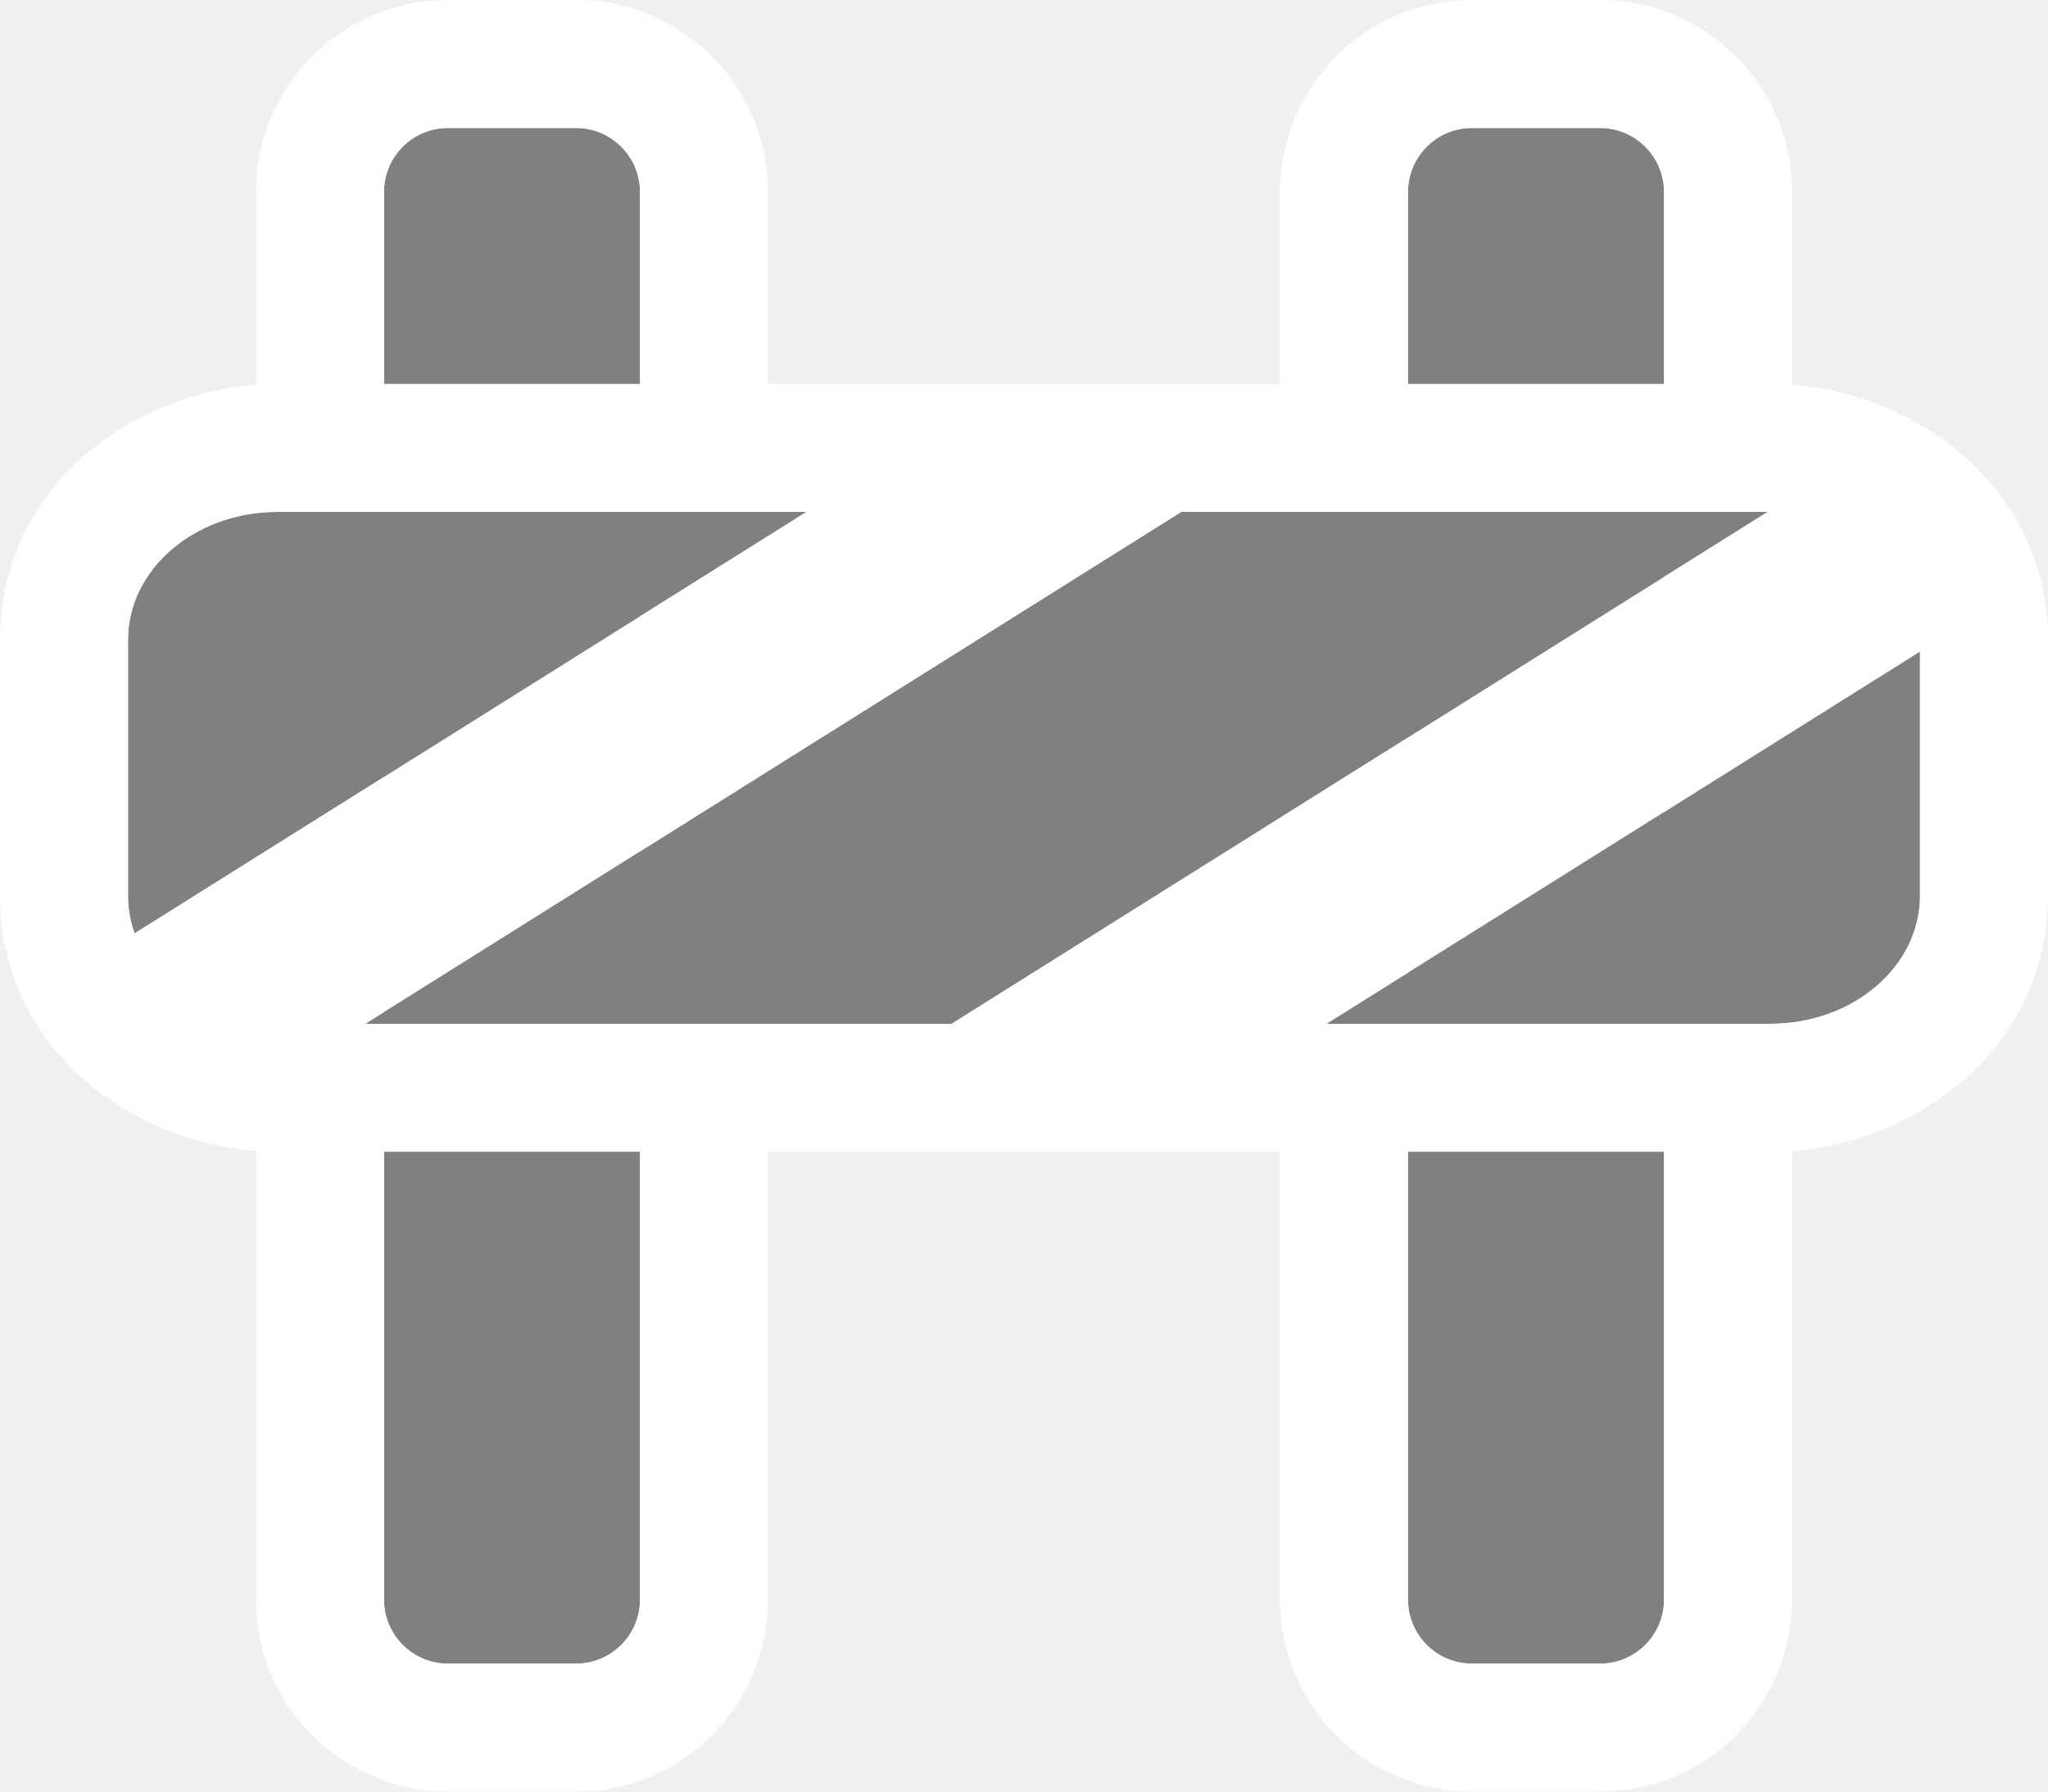
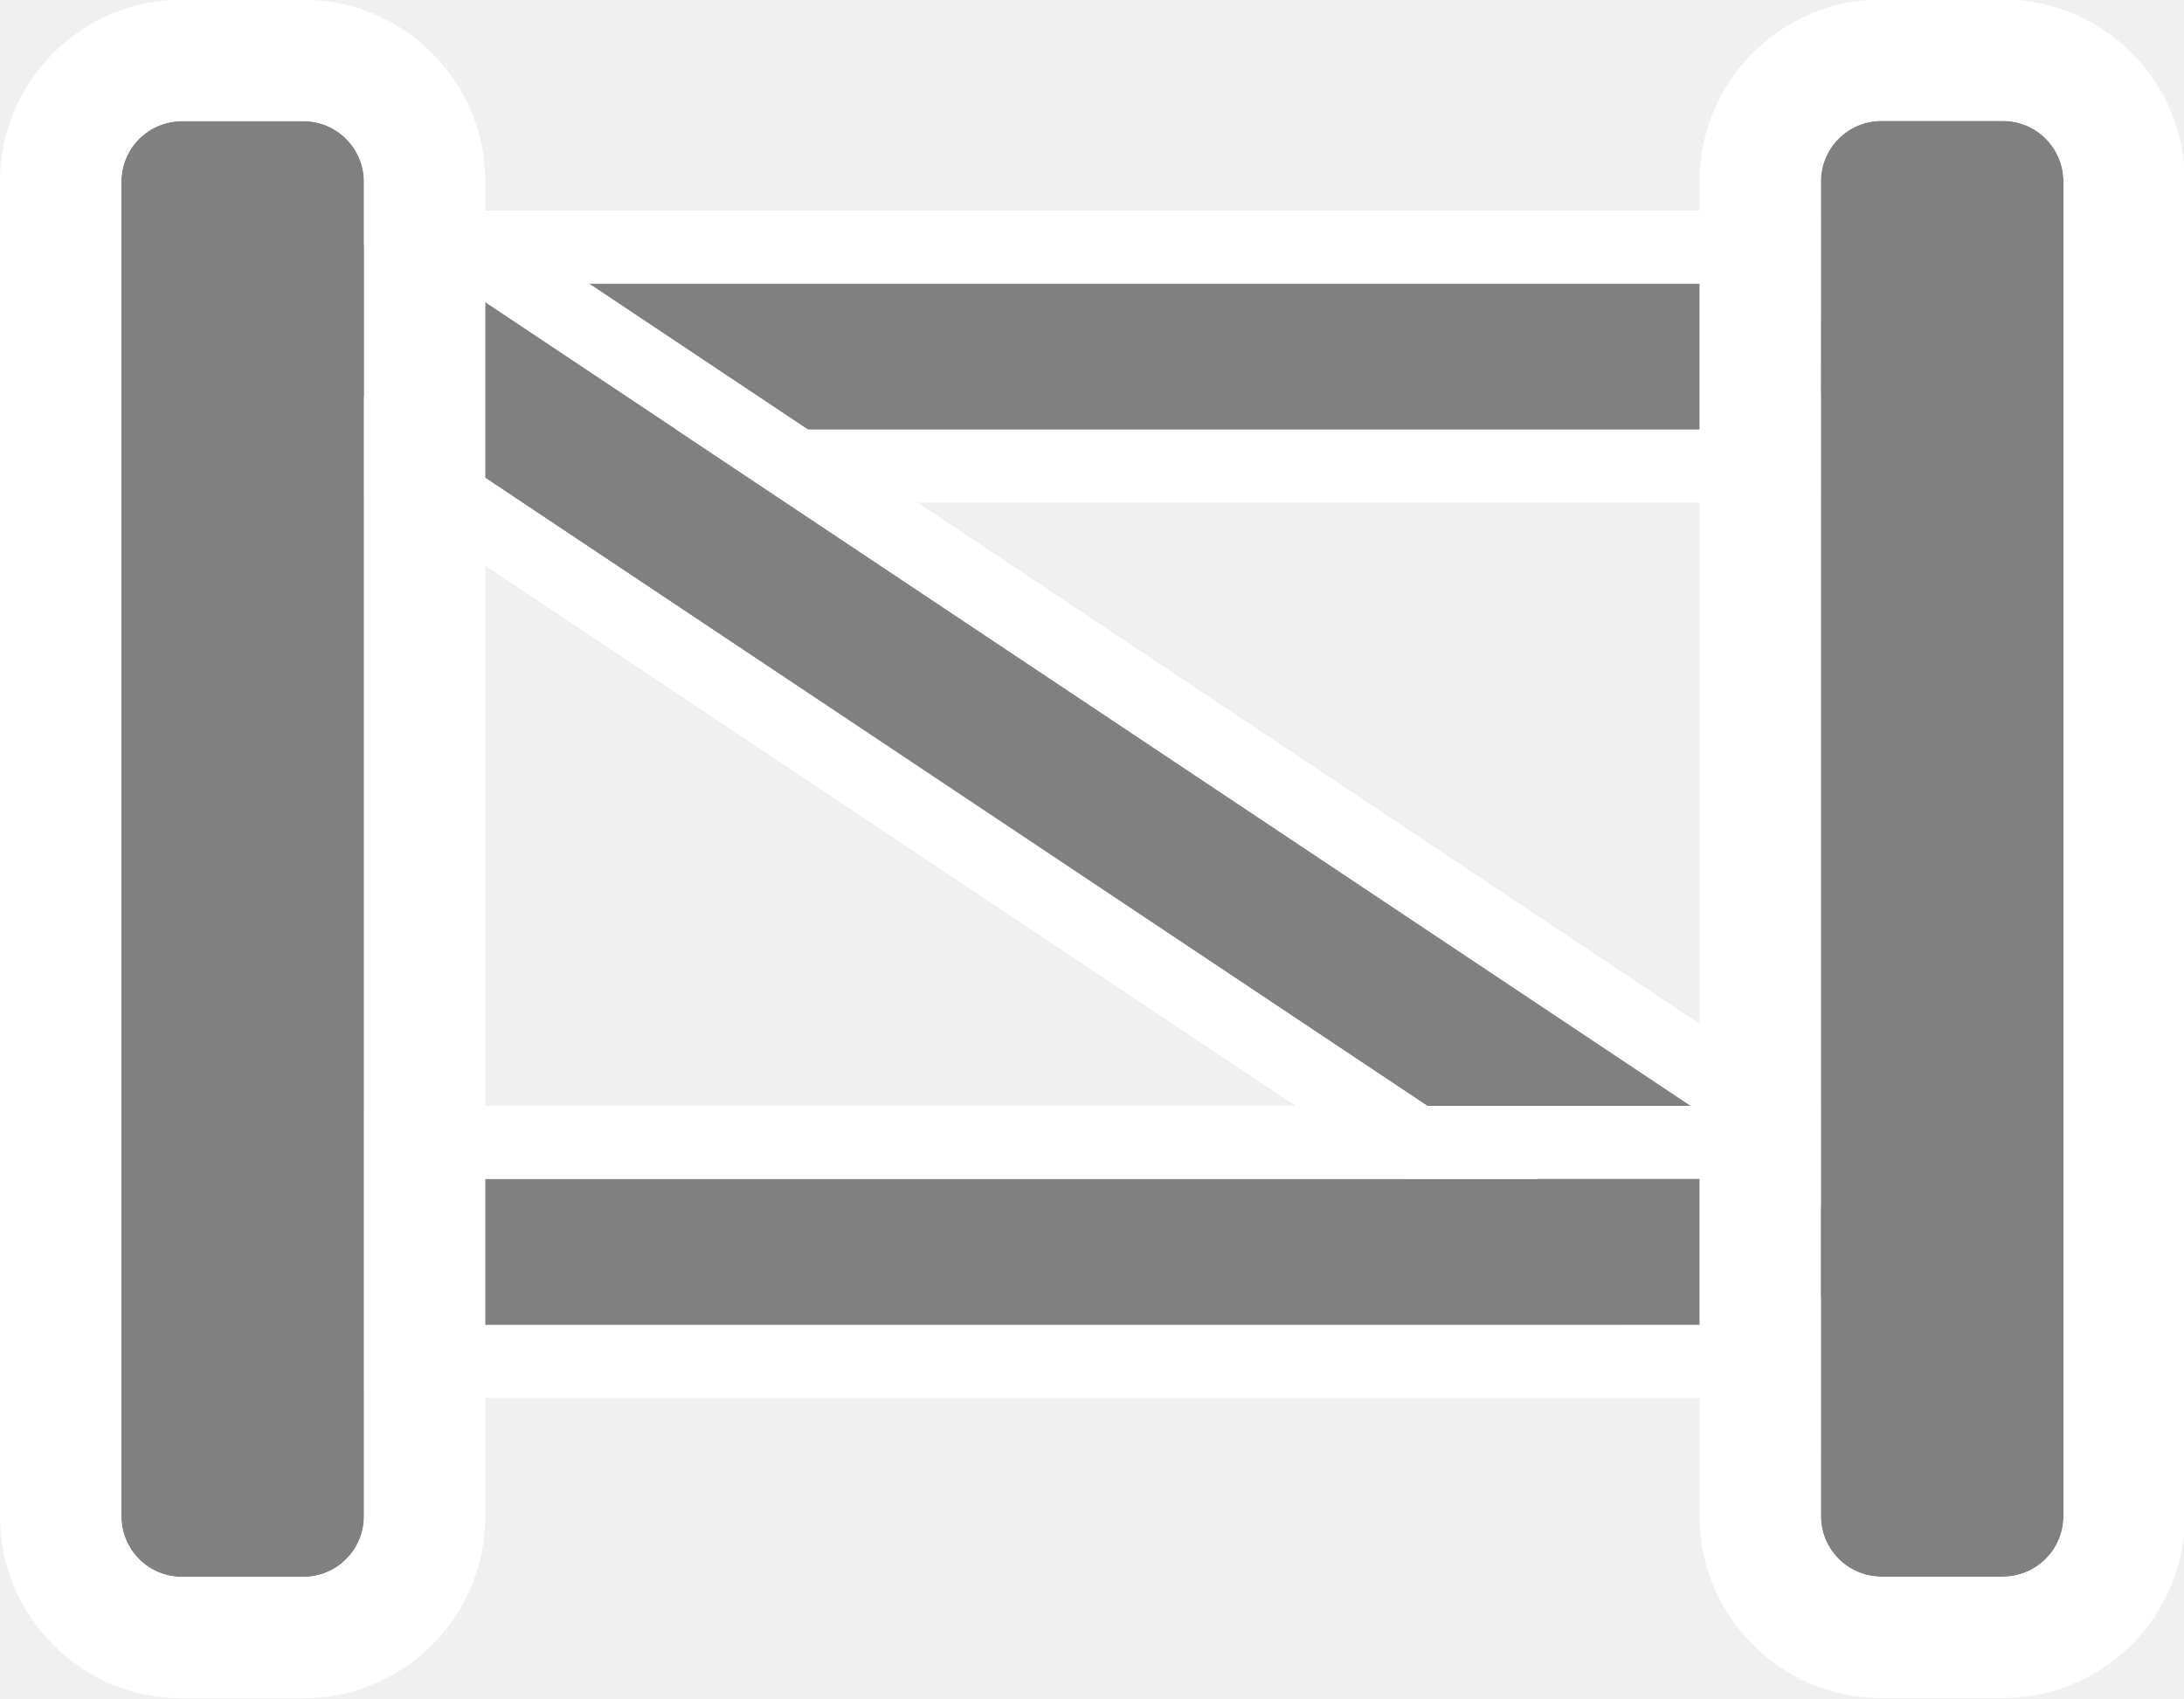
- <svg xmlns="http://www.w3.org/2000/svg" width="16" height="14" viewBox="0 0 16 14" fill="none">
-   <path d="M3 1.5C3 1.224 3.224 1 3.5 1H4.5C4.776 1 5 1.224 5 1.5V12.5C5 12.776 4.776 13 4.5 13H3.5C3.224 13 3 12.776 3 12.5V1.5Z" fill="#808080" />
-   <path fill-rule="evenodd" clip-rule="evenodd" d="M3.5 0H4.5C5.328 0 6 0.672 6 1.5V12.5C6 13.328 5.328 14 4.5 14H3.5C2.672 14 2 13.328 2 12.5V1.5C2 0.672 2.672 0 3.5 0ZM3.5 1C3.224 1 3 1.224 3 1.5V12.5C3 12.776 3.224 13 3.5 13H4.5C4.776 13 5 12.776 5 12.5V1.5C5 1.224 4.776 1 4.5 1H3.5Z" fill="white" />
-   <path d="M11 1.5C11 1.224 11.224 1 11.5 1H12.5C12.776 1 13 1.224 13 1.5V12.5C13 12.776 12.776 13 12.5 13H11.5C11.224 13 11 12.776 11 12.5V1.5Z" fill="#808080" />
-   <path fill-rule="evenodd" clip-rule="evenodd" d="M11.5 0H12.5C13.328 0 14 0.672 14 1.5V12.5C14 13.328 13.328 14 12.5 14H11.5C10.672 14 10 13.328 10 12.5V1.5C10 0.672 10.672 0 11.5 0ZM11.5 1C11.224 1 11 1.224 11 1.5V12.5C11 12.776 11.224 13 11.5 13H12.5C12.776 13 13 12.776 13 12.5V1.5C13 1.224 12.776 1 12.5 1H11.5Z" fill="white" />
-   <path fill-rule="evenodd" clip-rule="evenodd" d="M6.301 4H2.167C1.522 4 1 4.448 1 5V7C1 7.102 1.018 7.201 1.051 7.294L6.301 4ZM2.854 8H7.435L13.81 4H9.229L2.854 8ZM13.833 8H10.363L15 5.091V7C15 7.552 14.478 8 13.833 8Z" fill="#808080" />
-   <path fill-rule="evenodd" clip-rule="evenodd" d="M1.1701e-06 7C-4.43967e-06 6.219 1.19436e-05 5 1.19436e-05 5C1.19436e-05 3.756 1.12 3 2.167 3C2.167 3 9.968 3 13.833 3C14.88 3 16 3.76 16 5C16 6.222 16 7 16 7C16 8.244 14.88 9 13.833 9C13.833 9 6.723 9 2.167 9C1.12 9 1.19436e-05 8.24 1.1701e-06 7ZM6.301 4L1.051 7.294C1.018 7.201 1 7.102 1 7V5C1 4.448 1.522 4 2.167 4H6.301ZM13.81 4L7.435 8H2.854L9.229 4H13.81ZM10.363 8L15 5.091V7C15 7.552 14.478 8 13.833 8H10.363Z" fill="white" />
+ <svg xmlns="http://www.w3.org/2000/svg" width="18" height="14" viewBox="0 0 18 14" fill="none" version="1.1" id="svg14">
+   <defs id="defs18" />
+   <path d="m 14.509,2.337 c 0.276,0 0.501,0.135 0.501,0.301 V 3.24 c 0,0.166 -0.224,0.301 -0.501,0.301 H 3.495 c -0.276,0 -0.501,-0.135 -0.501,-0.301 V 2.638 c 0,-0.166 0.224,-0.301 0.501,-0.301 z" fill="#808080" id="path2-9" style="stroke-width:0.777" />
+   <path fill-rule="evenodd" clip-rule="evenodd" d="M 16.01,2.638 V 3.24 c 0,0.499 -0.672,0.903 -1.502,0.903 H 3.495 C 2.666,4.143 1.994,3.739 1.994,3.24 V 2.638 c 0,-0.499 0.672,-0.903 1.502,-0.903 H 14.509 c 0.829,0 1.502,0.404 1.502,0.903 z m -1.001,0 c 0,-0.166 -0.224,-0.301 -0.501,-0.301 H 3.495 c -0.276,0 -0.501,0.135 -0.501,0.301 V 3.24 c 0,0.166 0.224,0.301 0.501,0.301 H 14.509 c 0.276,0 0.501,-0.135 0.501,-0.301 z" fill="#ffffff" id="path4-8" style="stroke-width:0.777" />
+   <path d="m 15.727,10.31 c 0.305,0.203 0.477,0.48 0.385,0.619 l -0.334,0.501 c -0.092,0.138 -0.414,0.086 -0.719,-0.118 L 2.912,3.214 C 2.607,3.01 2.435,2.733 2.527,2.595 L 2.861,2.094 c 0.092,-0.138 0.414,-0.086 0.719,0.118 z" fill="#808080" id="path2-9-7" style="stroke-width:0.894" />
+   <path fill-rule="evenodd" clip-rule="evenodd" d="m 17.216,11.665 -0.334,0.501 c -0.277,0.415 -1.243,0.257 -2.157,-0.353 L 2.578,3.715 C 1.663,3.105 1.146,2.274 1.423,1.859 L 1.757,1.358 C 2.034,0.943 3,1.1 3.914,1.71 L 16.061,9.809 c 0.915,0.61 1.432,1.441 1.155,1.856 z m -1.104,-0.736 c 0.092,-0.138 -0.08,-0.415 -0.385,-0.619 L 3.58,2.211 C 3.276,2.008 2.954,1.955 2.861,2.094 L 2.527,2.595 c -0.092,0.138 0.08,0.415 0.385,0.619 L 15.058,11.312 c 0.305,0.203 0.627,0.256 0.719,0.118 z" fill="#ffffff" id="path4-8-5" style="stroke-width:0.894" />
+   <path d="m 14.522,9.717 c 0.276,0 0.501,0.135 0.501,0.301 v 0.602 c 0,0.166 -0.224,0.301 -0.501,0.301 H 3.509 c -0.276,0 -0.501,-0.135 -0.501,-0.301 v -0.602 c 0,-0.166 0.224,-0.301 0.501,-0.301 z" fill="#808080" id="path2-9-2" style="stroke-width:0.777" />
+   <path fill-rule="evenodd" clip-rule="evenodd" d="m 16.024,10.018 v 0.602 c 0,0.499 -0.672,0.903 -1.502,0.903 H 3.509 c -0.829,0 -1.502,-0.404 -1.502,-0.903 v -0.602 c 0,-0.499 0.672,-0.903 1.502,-0.903 H 14.522 c 0.829,0 1.502,0.404 1.502,0.903 z m -1.001,0 c 0,-0.166 -0.224,-0.301 -0.501,-0.301 H 3.509 c -0.276,0 -0.501,0.135 -0.501,0.301 v 0.602 c 0,0.166 0.224,0.301 0.501,0.301 H 14.522 c 0.276,0 0.501,-0.135 0.501,-0.301 z" fill="#ffffff" id="path4-8-2" style="stroke-width:0.777" />
+   <path d="m 1,1.498 c 0,-0.276 0.224,-0.5 0.5,-0.5 h 1 c 0.276,0 0.5,0.224 0.5,0.5 v 11 c 0,0.276 -0.224,0.5 -0.5,0.5 h -1 c -0.276,0 -0.5,-0.224 -0.5,-0.5 z" fill="#808080" id="path2" />
+   <path fill-rule="evenodd" clip-rule="evenodd" d="m 1.5,-0.002 h 1 c 0.828,0 1.5,0.672 1.5,1.5 V 12.498 c 0,0.828 -0.672,1.5 -1.5,1.5 h -1 c -0.828,0 -1.5,-0.672 -1.5,-1.5 V 1.498 c 0,-0.828 0.672,-1.5 1.5,-1.5 z m 0,1 c -0.276,0 -0.5,0.224 -0.5,0.5 v 11 c 0,0.276 0.224,0.5 0.5,0.5 h 1 c 0.276,0 0.5,-0.224 0.5,-0.5 V 1.498 c 0,-0.276 -0.224,-0.5 -0.5,-0.5 z" fill="#ffffff" id="path4" />
+   <path d="m 15.007,1.496 c 0,-0.276 0.224,-0.5 0.5,-0.5 h 1 c 0.276,0 0.5,0.224 0.5,0.5 V 12.496 c 0,0.276 -0.224,0.5 -0.5,0.5 h -1 c -0.276,0 -0.5,-0.224 -0.5,-0.5 z" fill="#808080" id="path6" />
+   <path fill-rule="evenodd" clip-rule="evenodd" d="m 15.507,-0.004 h 1 c 0.828,0 1.5,0.672 1.5,1.5 V 12.496 c 0,0.828 -0.672,1.5 -1.5,1.5 h -1 c -0.828,0 -1.5,-0.672 -1.5,-1.5 V 1.496 c 0,-0.828 0.672,-1.5 1.5,-1.5 z m 0,1 c -0.276,0 -0.5,0.224 -0.5,0.5 V 12.496 c 0,0.276 0.224,0.5 0.5,0.5 h 1 c 0.276,0 0.5,-0.224 0.5,-0.5 V 1.496 c 0,-0.276 -0.224,-0.5 -0.5,-0.5 z" fill="#ffffff" id="path8" />
</svg>
